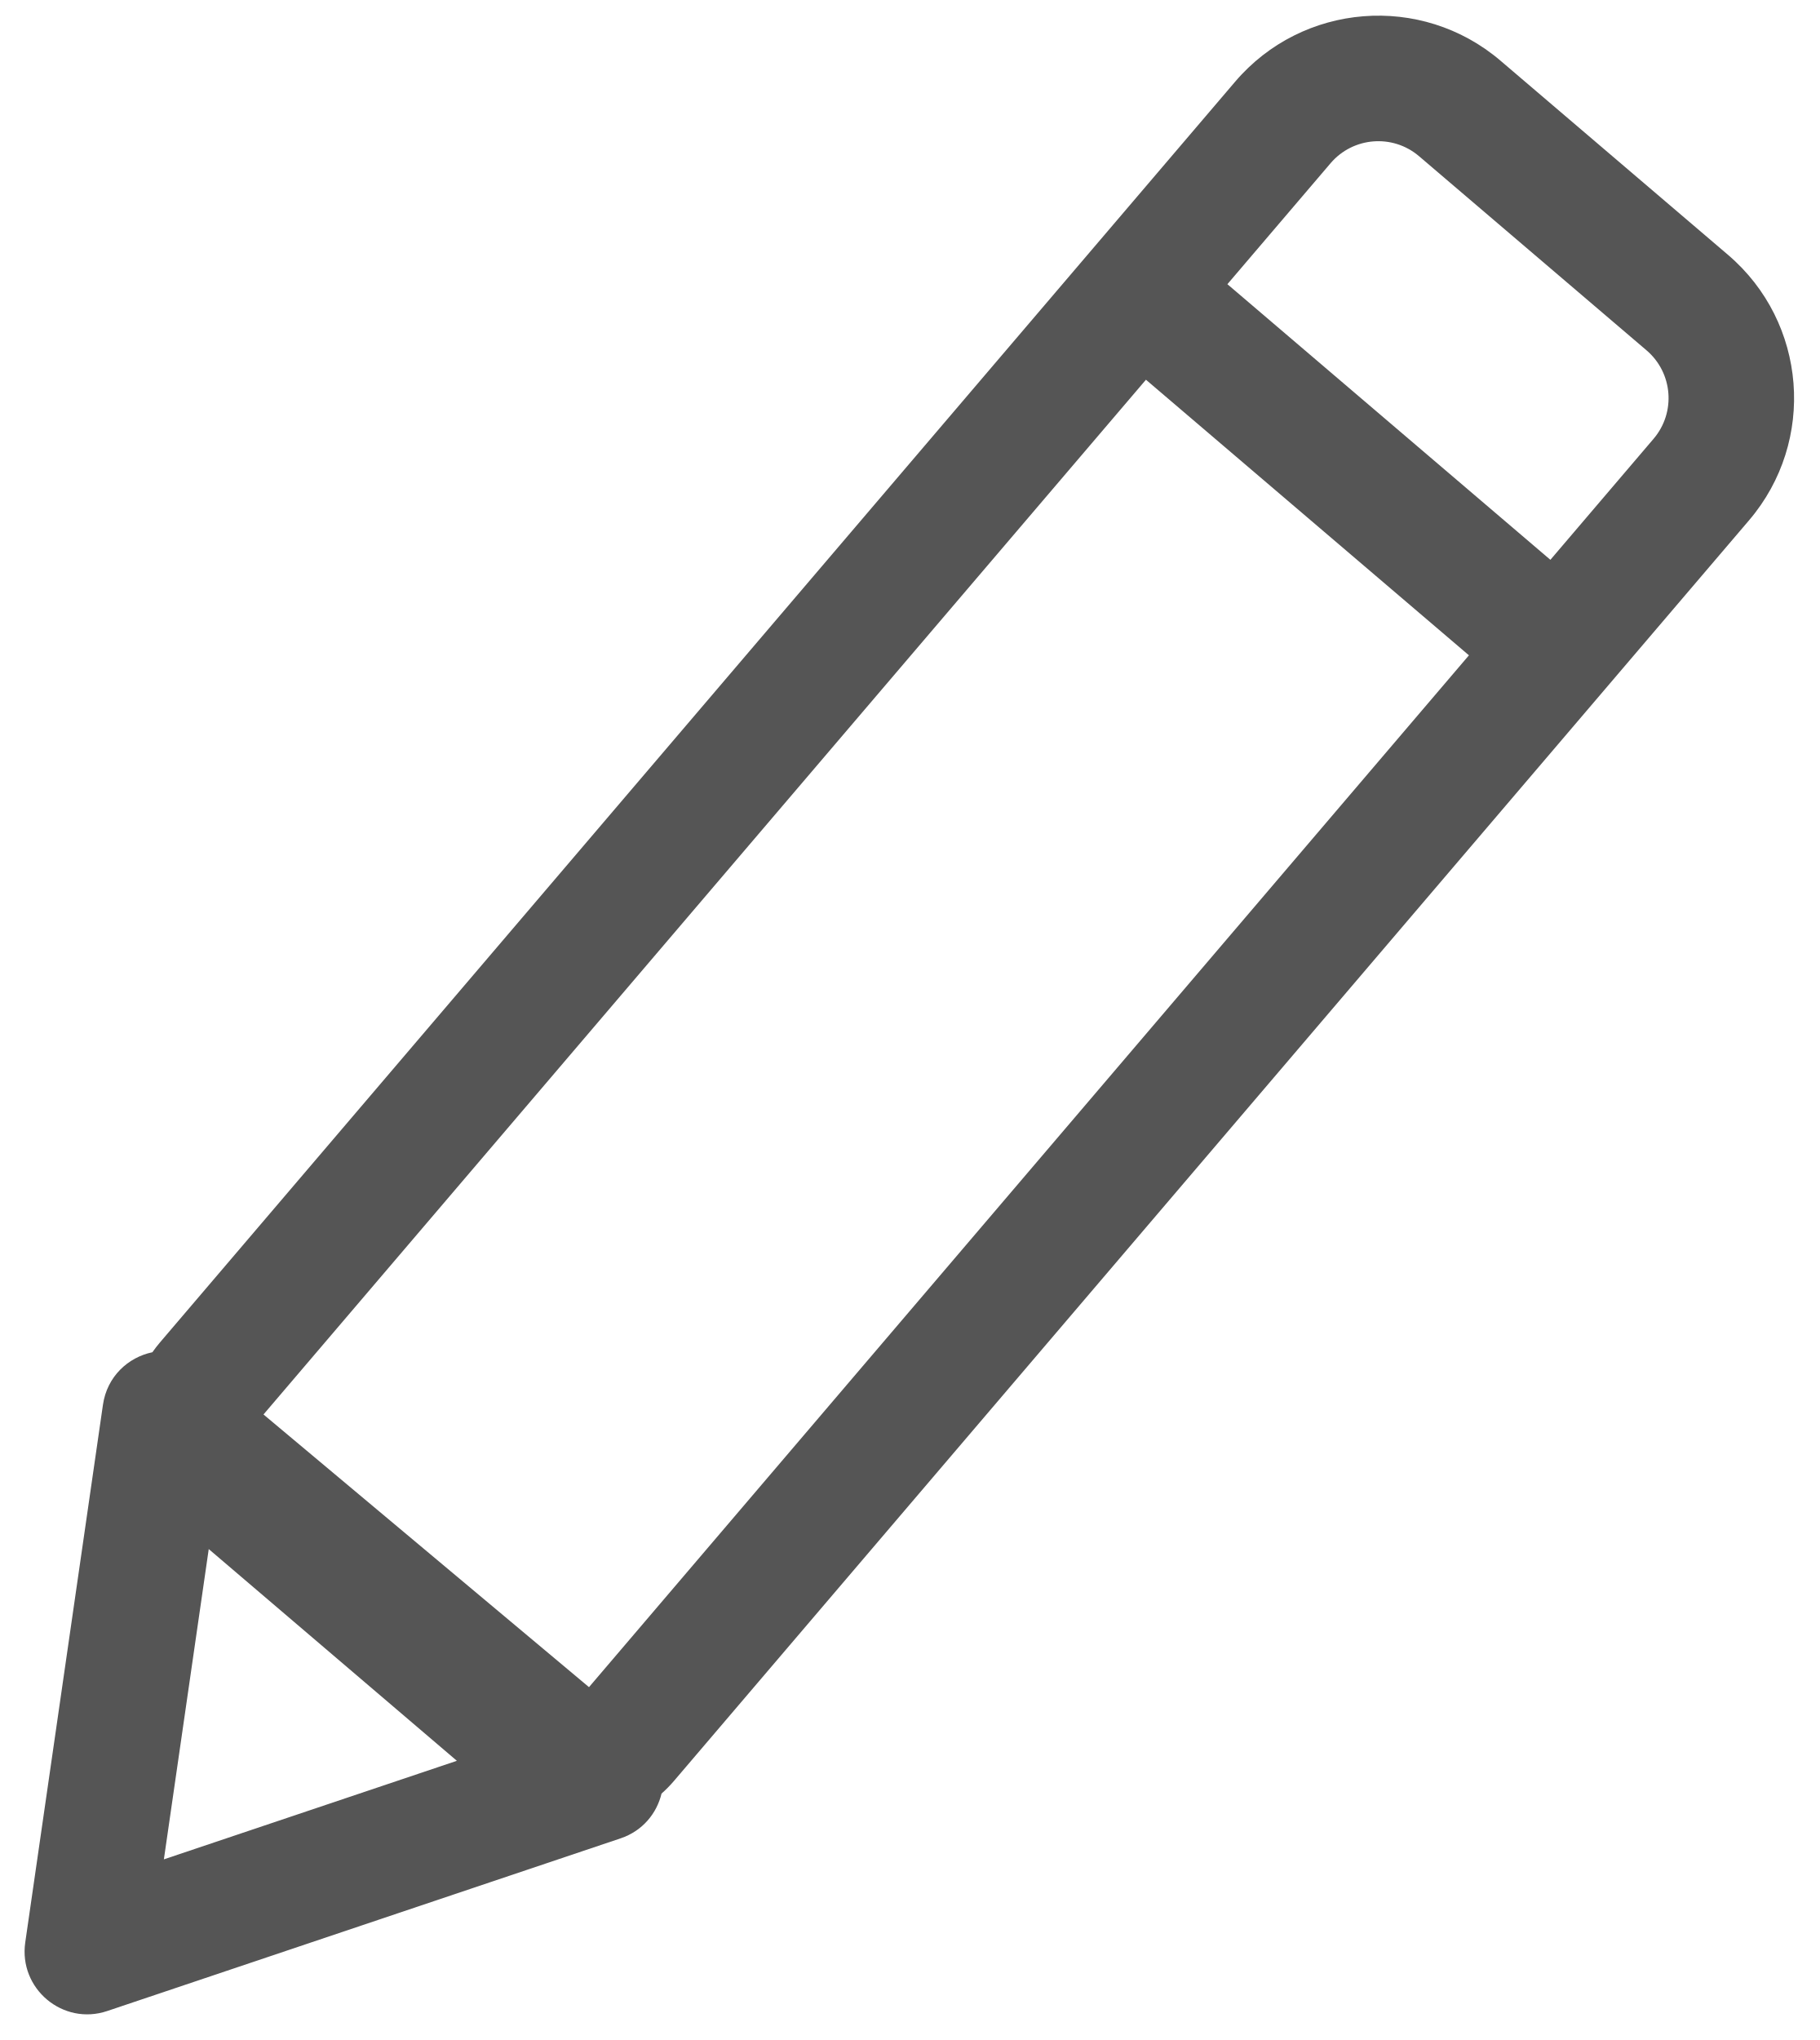
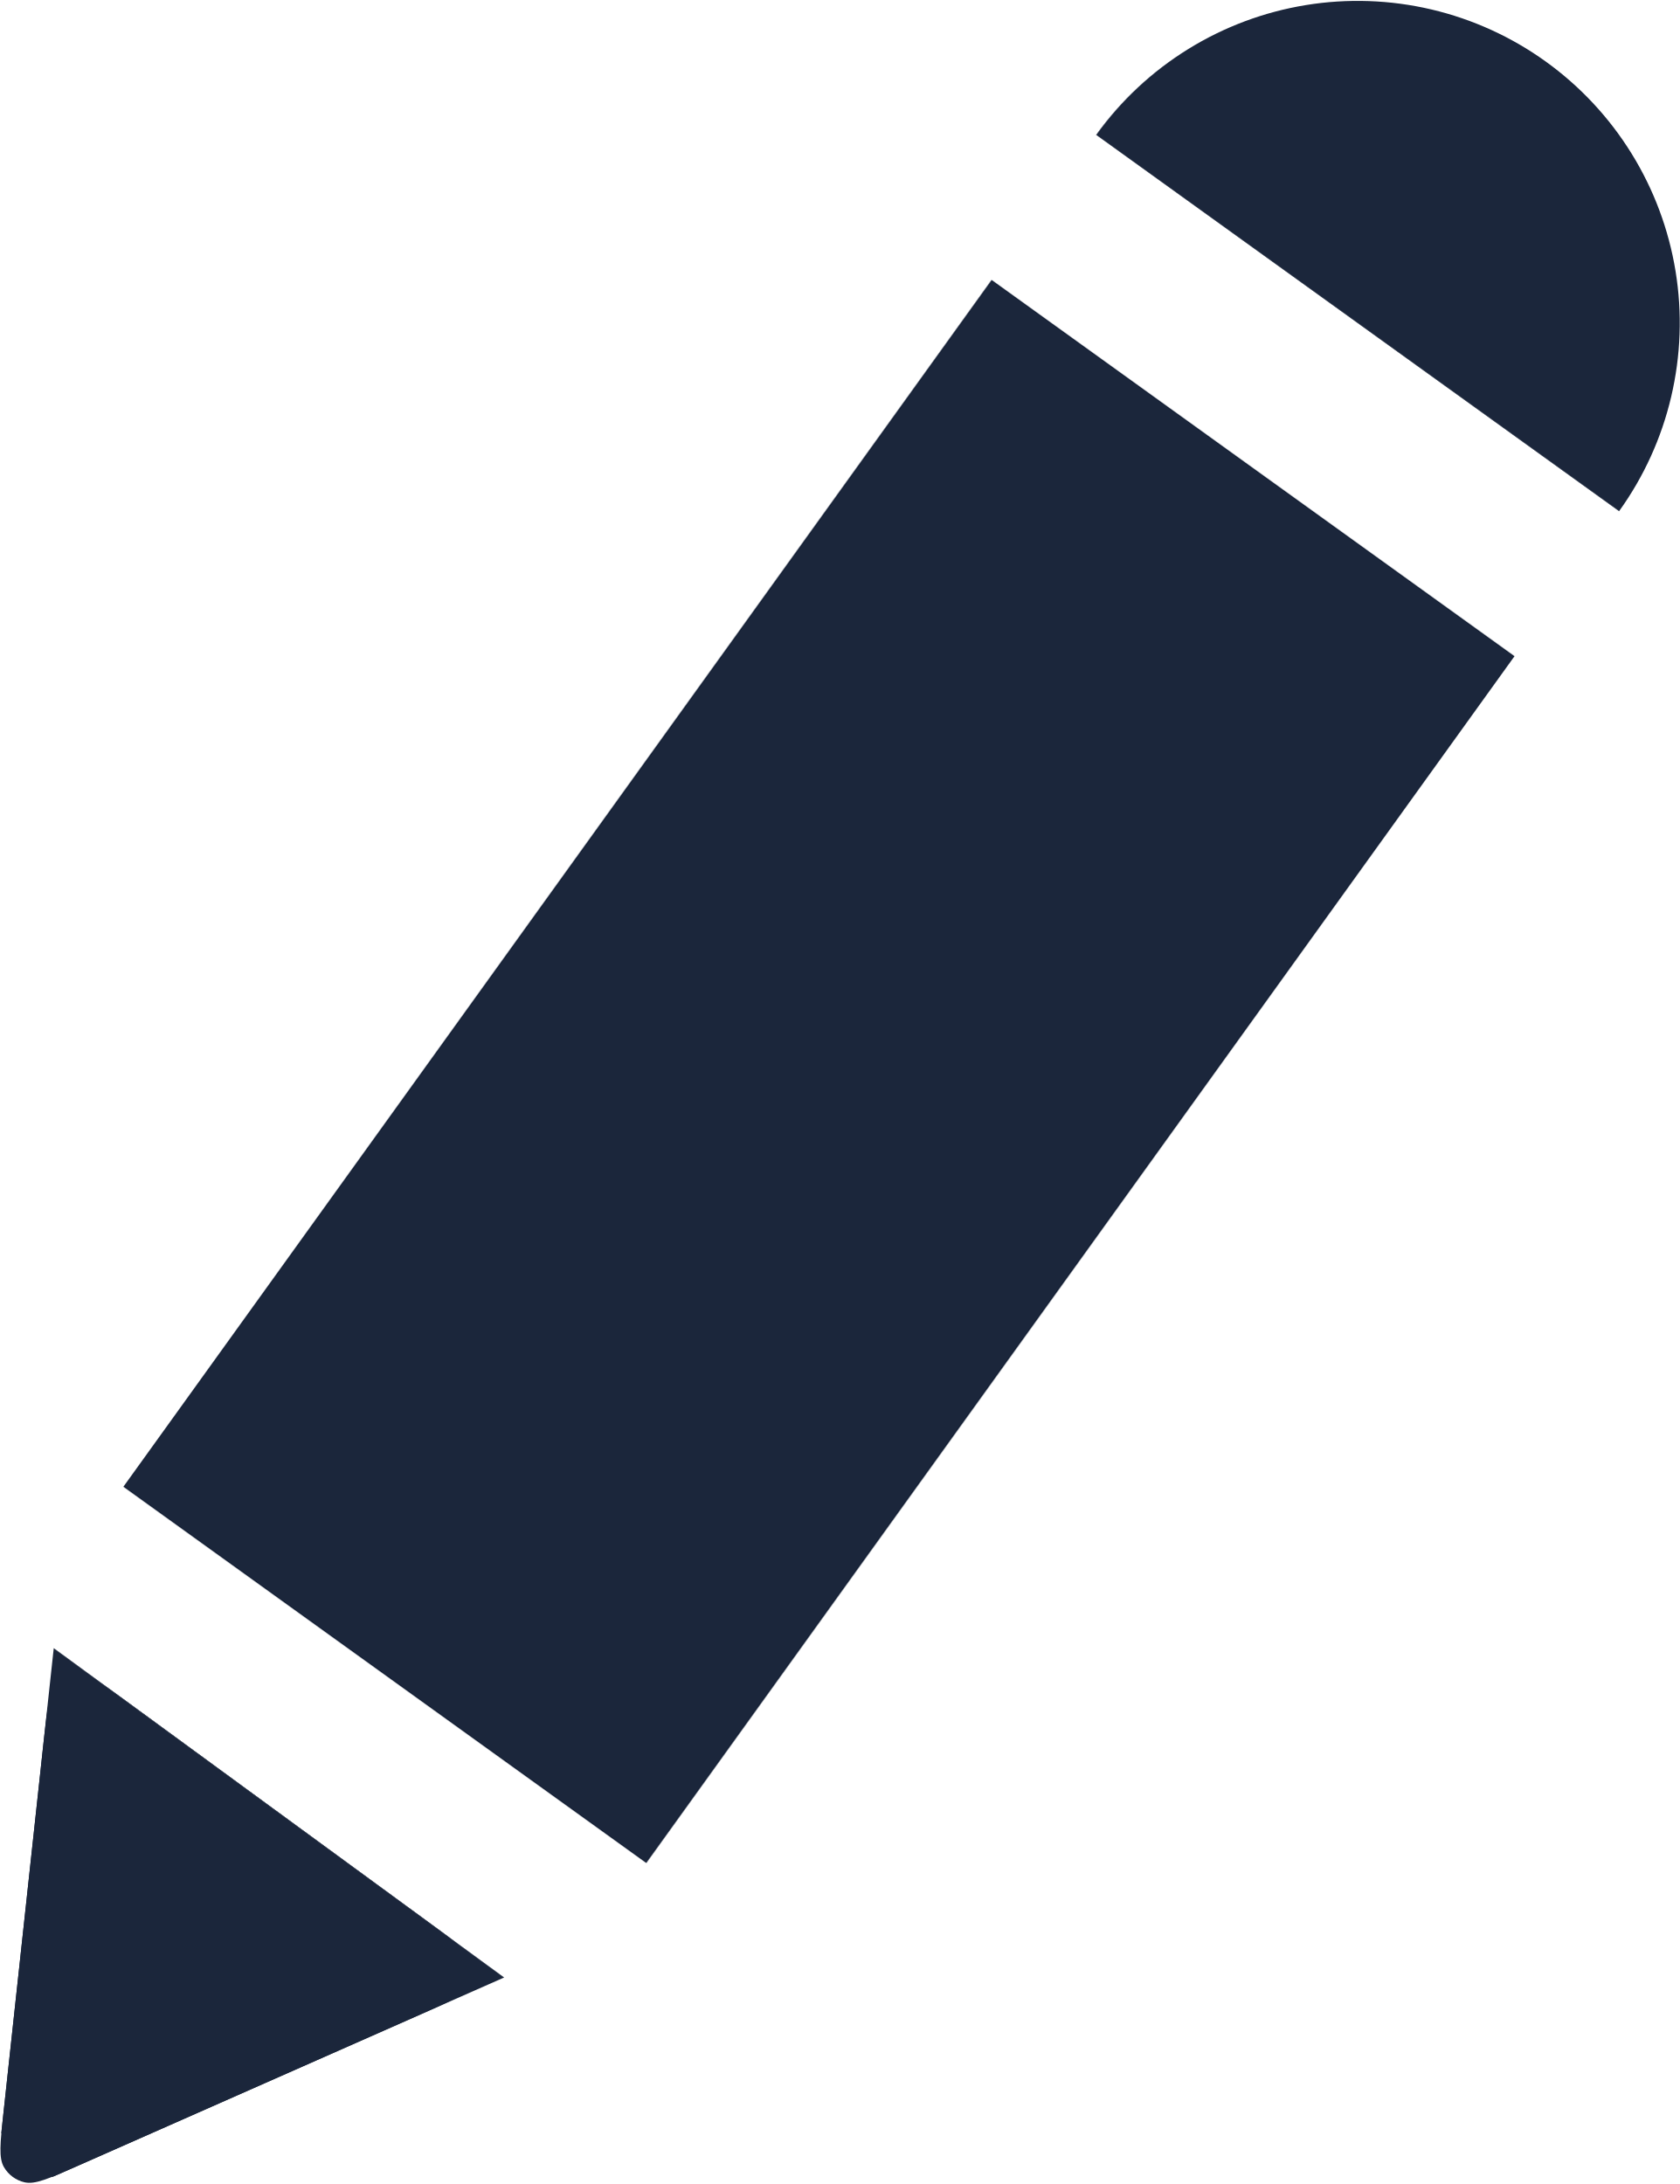
- <svg xmlns="http://www.w3.org/2000/svg" width="58" height="65" viewBox="0 0 58 65" fill="none">
-   <path fill-rule="evenodd" clip-rule="evenodd" d="M39.364 2.605C41.515 0.084 45.302 -0.216 47.823 1.934L55.074 8.12C57.595 10.27 57.895 14.057 55.745 16.578L21.479 56.747C21.355 56.892 21.223 57.026 21.084 57.149C20.932 57.779 20.481 58.339 19.779 58.575L3.417 64.077C2.006 64.551 0.591 63.367 0.805 61.889L3.281 44.76C3.411 43.861 4.082 43.247 4.857 43.086C4.932 42.979 5.012 42.875 5.098 42.774L39.364 2.605ZM14.561 56.104L6.653 49.358L5.223 59.244L14.561 56.104ZM46.817 20.88L18.772 53.757L13.48 49.325L8.398 45.069L36.523 12.099L46.817 20.88ZM49.413 17.837L39.119 9.055L42.407 5.201C43.124 4.361 44.387 4.261 45.227 4.977L52.478 11.163C53.318 11.88 53.418 13.142 52.701 13.982L49.413 17.837Z" fill="#555" />
+ <svg xmlns="http://www.w3.org/2000/svg" fill="none" viewBox="25.48 14.93 52.15 67.77">
+   <path d="M75.745 30.798C76.512 29.732 77.062 28.525 77.362 27.247C77.663 25.969 77.709 24.644 77.498 23.348C77.286 22.052 76.822 20.81 76.13 19.693C75.439 18.577 74.534 17.607 73.468 16.84C72.402 16.073 71.196 15.524 69.917 15.223C68.639 14.923 67.314 14.877 66.018 15.088C64.722 15.3 63.48 15.764 62.364 16.456C61.247 17.147 60.278 18.051 59.511 19.117L67.628 24.958L75.745 30.798Z" fill="#1B263B" />
+   <rect x="56.265" y="23.618" width="20" height="46.155" transform="rotate(35.7347 56.2646 23.6183)" fill="#1B263B" />
+   <path fill-rule="evenodd" clip-rule="evenodd" d="M41.13 76.317L27.148 66.094L25.52 81.145L27.108 82.51L41.13 76.317Z" fill="#1B263B" />
+   <path d="M26.848 68.867C26.947 67.947 26.997 67.487 27.222 67.245C27.409 67.042 27.672 66.926 27.948 66.924C28.279 66.921 28.652 67.194 29.399 67.74L38.879 74.671C39.625 75.217 39.998 75.49 40.096 75.806C40.178 76.07 40.147 76.355 40.011 76.596C39.848 76.883 39.425 77.07 38.579 77.444L27.836 82.188C26.99 82.561 26.567 82.748 26.245 82.675C25.975 82.614 25.743 82.444 25.604 82.206C25.436 81.921 25.486 81.461 25.585 80.542L26.848 68.867Z" fill="#1B263B" />
</svg>
